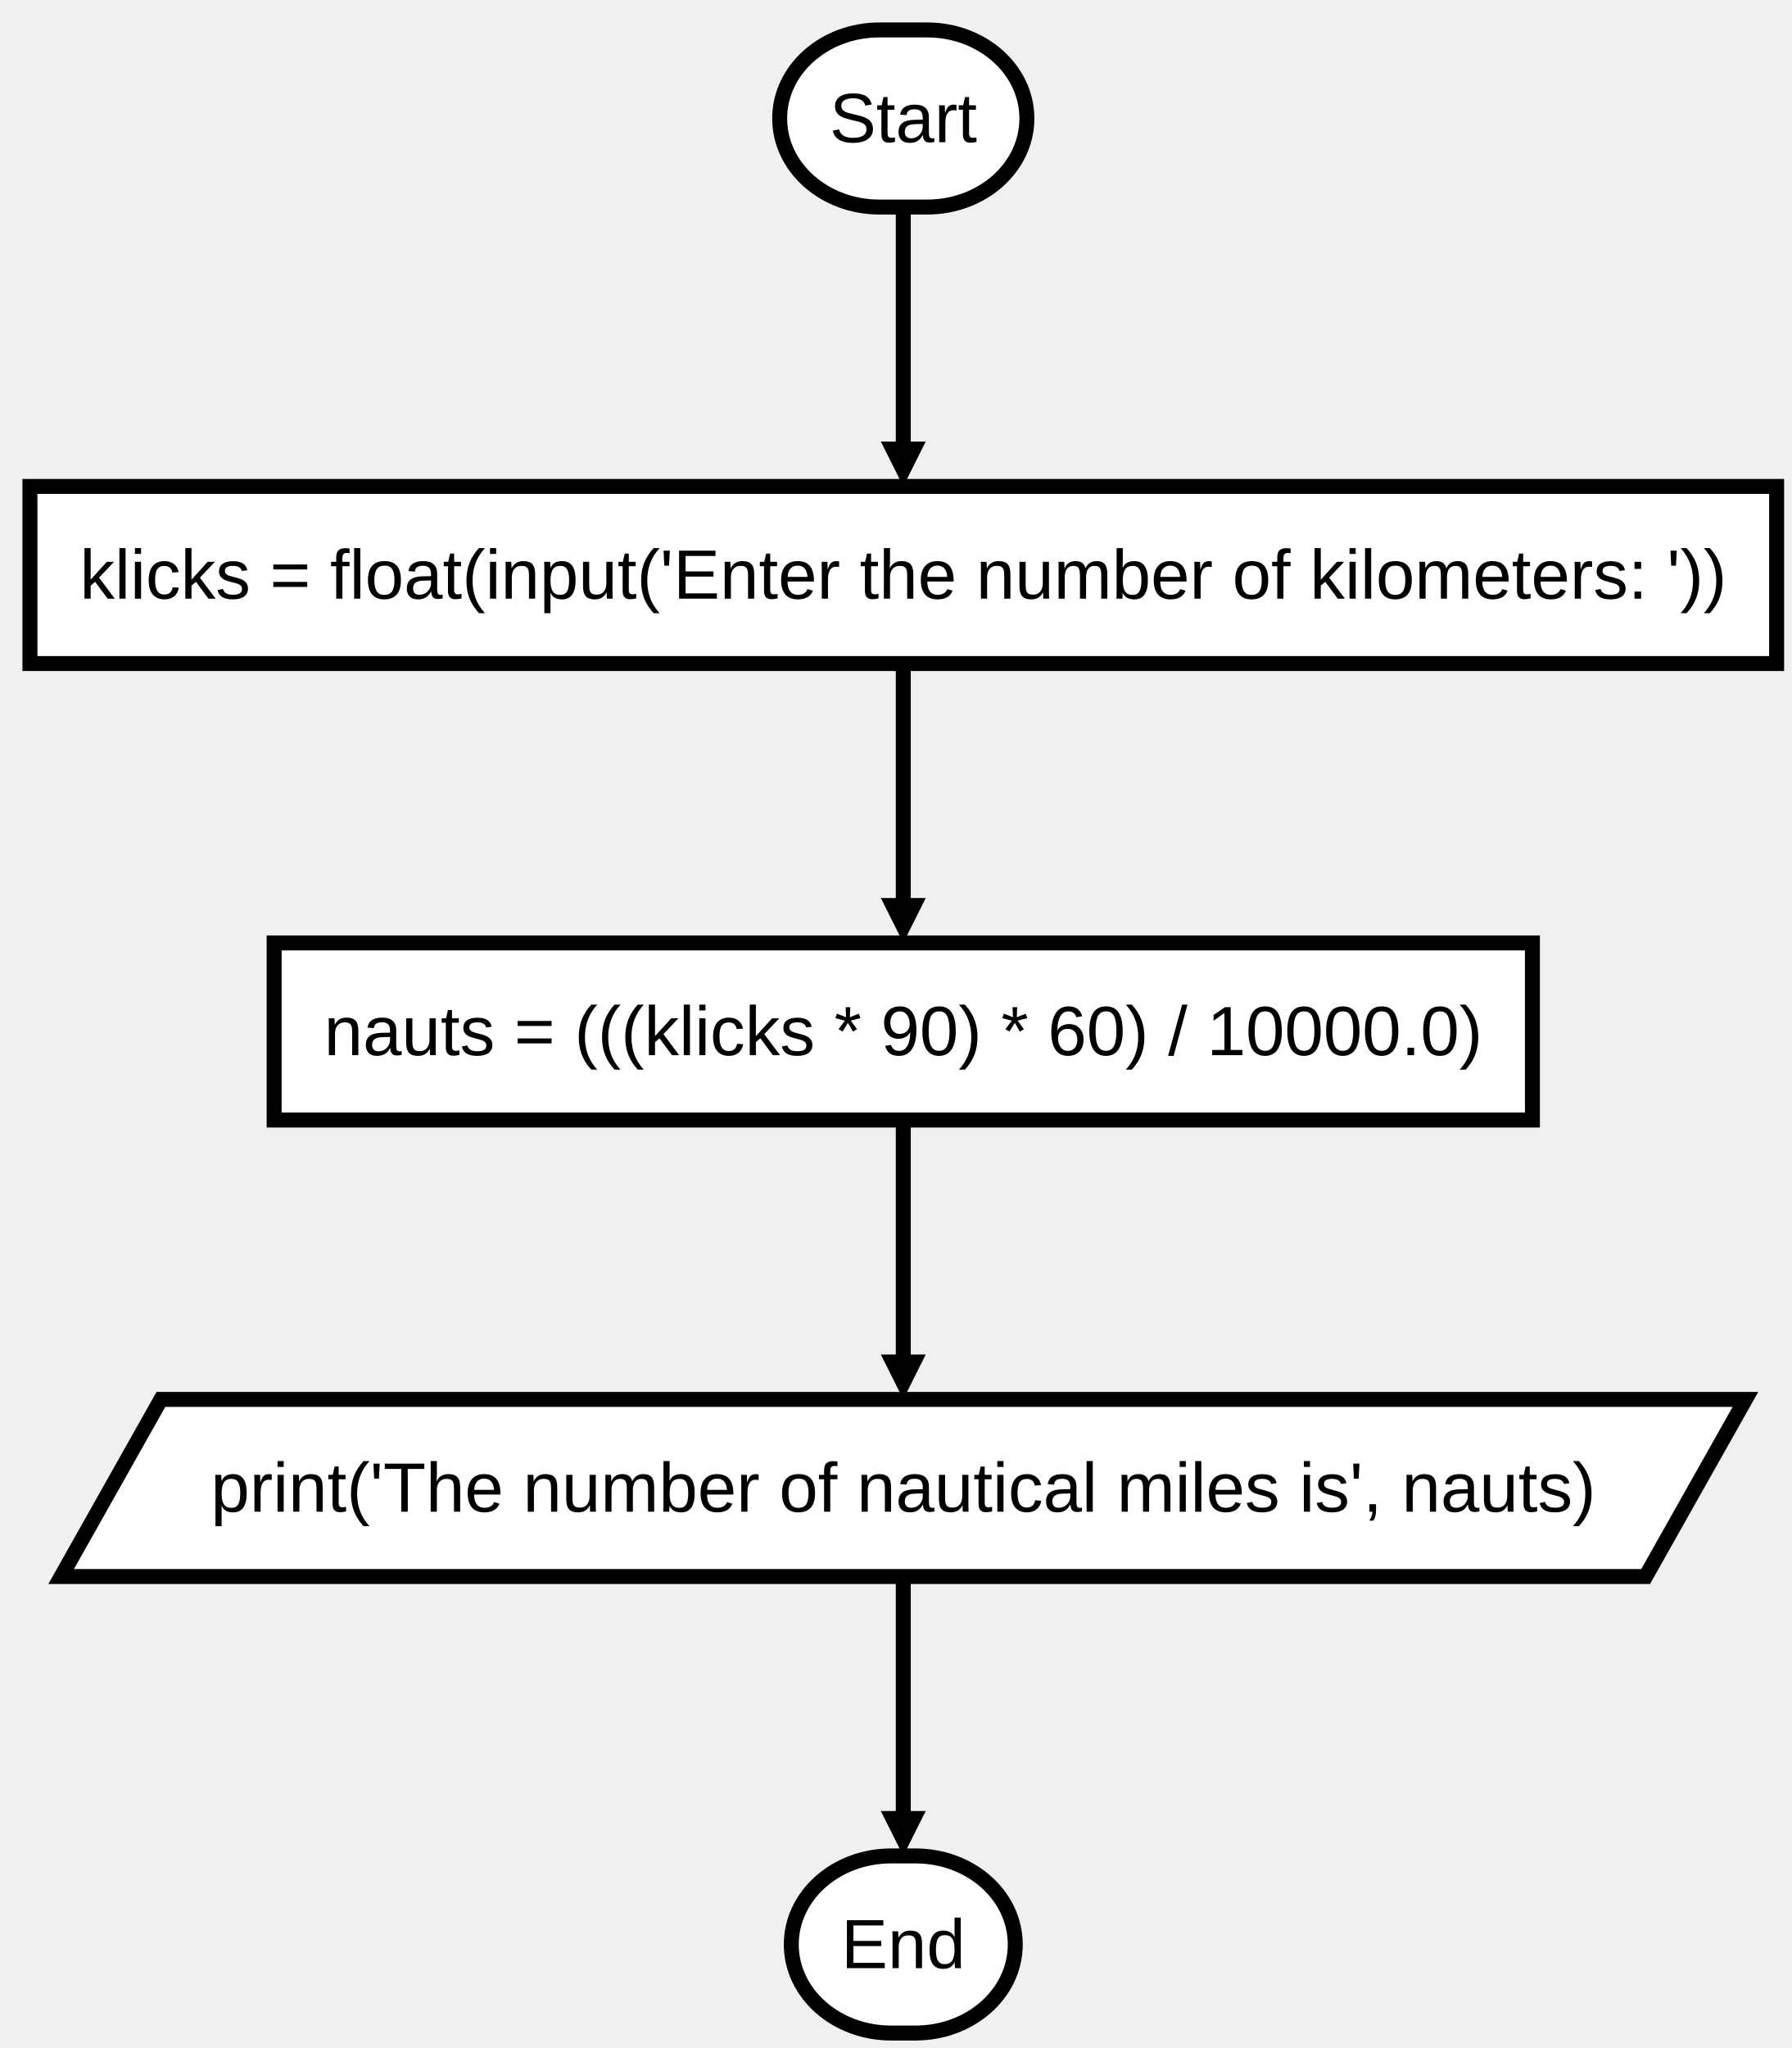
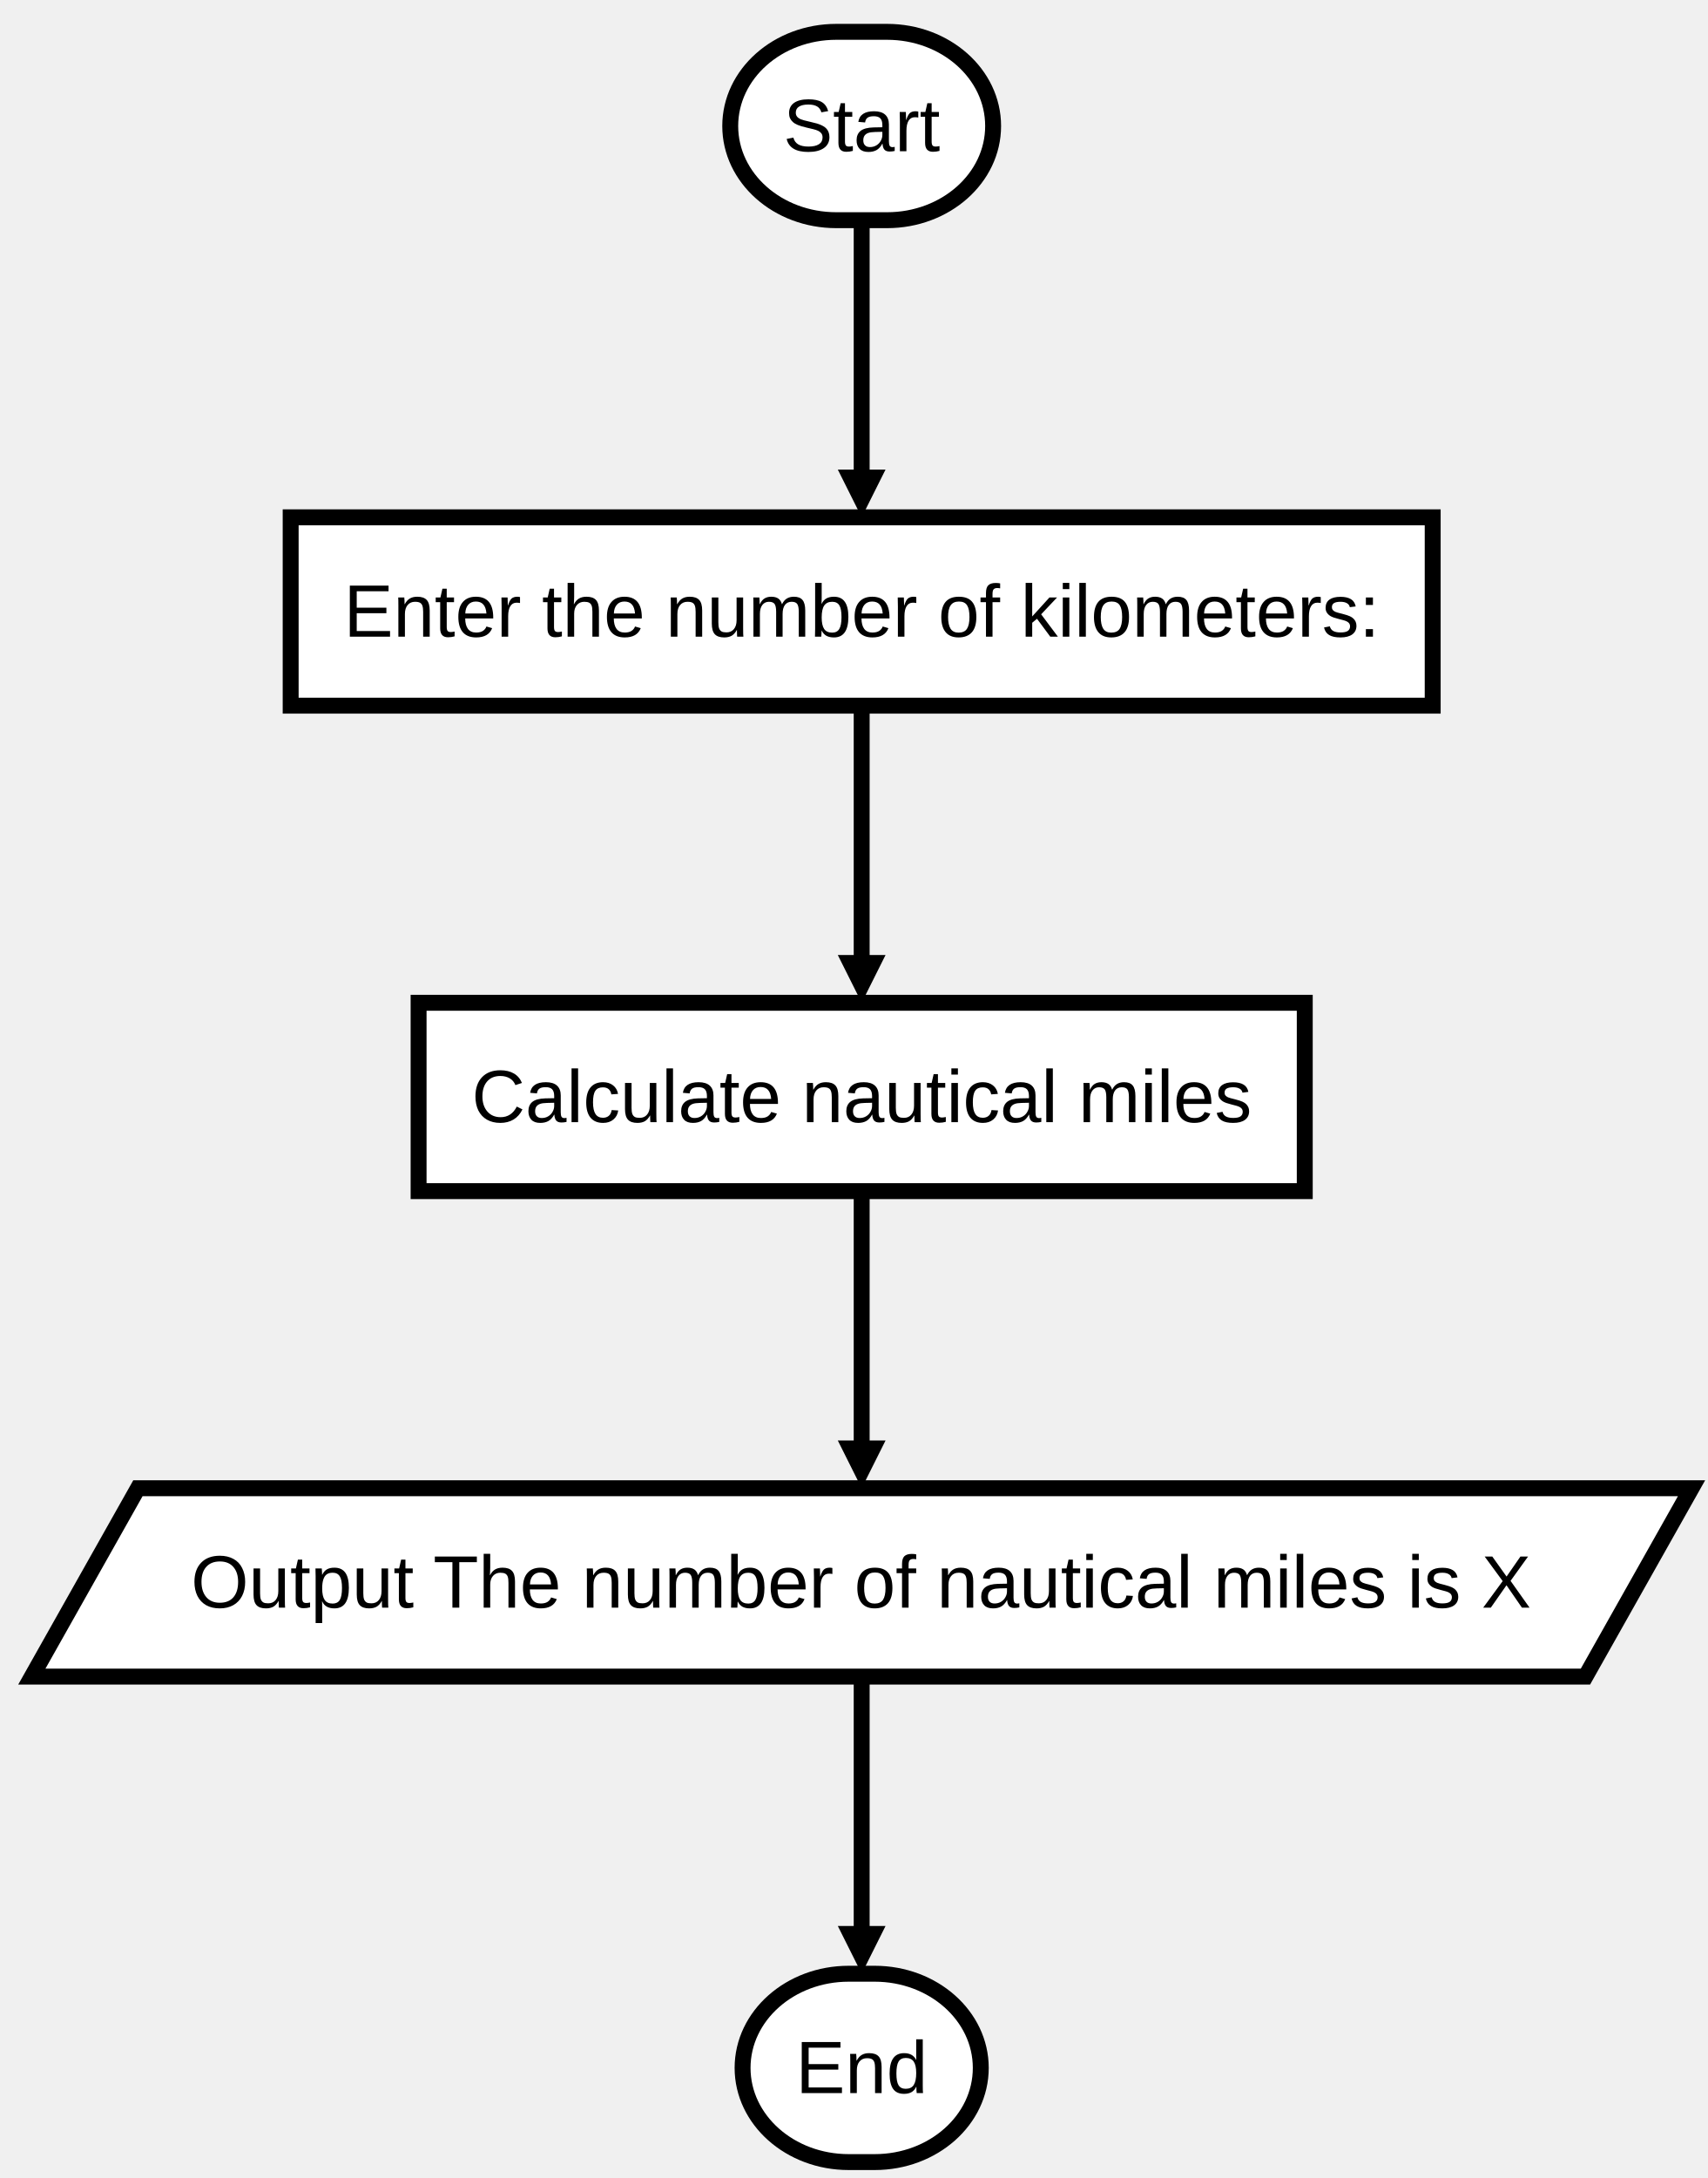
- <svg xmlns="http://www.w3.org/2000/svg" xmlns:xlink="http://www.w3.org/1999/xlink" height="410.5" version="1.1" width="359.188" style="overflow: hidden; position: relative;" viewBox="0 0 359.188 410.5" preserveAspectRatio="xMidYMid meet">
+ <svg xmlns="http://www.w3.org/2000/svg" xmlns:xlink="http://www.w3.org/1999/xlink" height="410.5" version="1.1" width="321.891" style="overflow: hidden; position: relative;" viewBox="0 0 321.891 410.5" preserveAspectRatio="xMidYMid meet">
  <defs style="-webkit-tap-highlight-color: rgba(0, 0, 0, 0);">
    <path stroke-linecap="round" d="M5,0 0,2.5 5,5z" id="raphael-marker-block" style="-webkit-tap-highlight-color: rgba(0, 0, 0, 0);" />
    <marker id="raphael-marker-endblock33-obj10" markerHeight="3" markerWidth="3" orient="auto" refX="1.5" refY="1.5" style="-webkit-tap-highlight-color: rgba(0, 0, 0, 0);">
      <use xlink:href="#raphael-marker-block" transform="rotate(180 1.5 1.5) scale(0.6,0.6)" stroke-width="1.667" fill="black" stroke="none" style="-webkit-tap-highlight-color: rgba(0, 0, 0, 0);" />
    </marker>
    <marker id="raphael-marker-endblock33-obj11" markerHeight="3" markerWidth="3" orient="auto" refX="1.5" refY="1.5" style="-webkit-tap-highlight-color: rgba(0, 0, 0, 0);">
      <use xlink:href="#raphael-marker-block" transform="rotate(180 1.5 1.5) scale(0.6,0.6)" stroke-width="1.667" fill="black" stroke="none" style="-webkit-tap-highlight-color: rgba(0, 0, 0, 0);" />
    </marker>
    <marker id="raphael-marker-endblock33-obj12" markerHeight="3" markerWidth="3" orient="auto" refX="1.5" refY="1.5" style="-webkit-tap-highlight-color: rgba(0, 0, 0, 0);">
      <use xlink:href="#raphael-marker-block" transform="rotate(180 1.5 1.5) scale(0.6,0.6)" stroke-width="1.667" fill="black" stroke="none" style="-webkit-tap-highlight-color: rgba(0, 0, 0, 0);" />
    </marker>
    <marker id="raphael-marker-endblock33-obj13" markerHeight="3" markerWidth="3" orient="auto" refX="1.5" refY="1.5" style="-webkit-tap-highlight-color: rgba(0, 0, 0, 0);">
      <use xlink:href="#raphael-marker-block" transform="rotate(180 1.5 1.5) scale(0.6,0.6)" stroke-width="1.667" fill="black" stroke="none" style="-webkit-tap-highlight-color: rgba(0, 0, 0, 0);" />
    </marker>
  </defs>
-   <rect x="0" y="0" width="49.562" height="35.5" rx="20" ry="20" fill="#ffffff" stroke="#000000" style="-webkit-tap-highlight-color: rgba(0, 0, 0, 0);" stroke-width="3" class="flowchart" id="st" transform="matrix(1,0,0,1,156.3125,6)" />
-   <text x="10" y="17.75" text-anchor="start" font-family="&quot;Arial&quot;" font-size="14px" stroke="none" fill="#000000" style="-webkit-tap-highlight-color: rgba(0, 0, 0, 0); text-anchor: start; font-family: Arial; font-size: 14px;" id="stt" class="flowchartt" transform="matrix(1,0,0,1,156.3125,6)" stroke-width="1">
+   <rect x="0" y="0" width="49.562" height="35.5" rx="20" ry="20" fill="#ffffff" stroke="#000000" style="-webkit-tap-highlight-color: rgba(0, 0, 0, 0);" stroke-width="3" class="flowchart" id="st" transform="matrix(1,0,0,1,137.6641,6)" />
+   <text x="10" y="17.75" text-anchor="start" font-family="&quot;Arial&quot;" font-size="14px" stroke="none" fill="#000000" style="-webkit-tap-highlight-color: rgba(0, 0, 0, 0); text-anchor: start; font-family: Arial; font-size: 14px;" id="stt" class="flowchartt" transform="matrix(1,0,0,1,137.6641,6)" stroke-width="1">
    <tspan dy="4.75" style="-webkit-tap-highlight-color: rgba(0, 0, 0, 0);">Start</tspan>
  </text>
-   <rect x="0" y="0" width="350.188" height="35.5" rx="0" ry="0" fill="#ffffff" stroke="#000000" style="-webkit-tap-highlight-color: rgba(0, 0, 0, 0);" stroke-width="3" class="flowchart" id="op4" transform="matrix(1,0,0,1,6,97.5)" />
-   <text x="10" y="17.75" text-anchor="start" font-family="&quot;Arial&quot;" font-size="14px" stroke="none" fill="#000000" style="-webkit-tap-highlight-color: rgba(0, 0, 0, 0); text-anchor: start; font-family: Arial; font-size: 14px;" id="op4t" class="flowchartt" transform="matrix(1,0,0,1,6,97.5)" stroke-width="1">
-     <tspan dy="4.75" style="-webkit-tap-highlight-color: rgba(0, 0, 0, 0);">klicks = float(input('Enter the number of kilometers: '))</tspan>
+   <rect x="0" y="0" width="215.297" height="35.5" rx="0" ry="0" fill="#ffffff" stroke="#000000" style="-webkit-tap-highlight-color: rgba(0, 0, 0, 0);" stroke-width="3" class="flowchart" id="op4" transform="matrix(1,0,0,1,54.7969,97.5)" />
+   <text x="10" y="17.75" text-anchor="start" font-family="&quot;Arial&quot;" font-size="14px" stroke="none" fill="#000000" style="-webkit-tap-highlight-color: rgba(0, 0, 0, 0); text-anchor: start; font-family: Arial; font-size: 14px;" id="op4t" class="flowchartt" transform="matrix(1,0,0,1,54.7969,97.5)" stroke-width="1">
+     <tspan dy="4.75" style="-webkit-tap-highlight-color: rgba(0, 0, 0, 0);">Enter the number of kilometers: </tspan>
  </text>
-   <rect x="0" y="0" width="252.266" height="35.5" rx="0" ry="0" fill="#ffffff" stroke="#000000" style="-webkit-tap-highlight-color: rgba(0, 0, 0, 0);" stroke-width="3" class="flowchart" id="op6" transform="matrix(1,0,0,1,54.9609,189)" />
-   <text x="10" y="17.75" text-anchor="start" font-family="&quot;Arial&quot;" font-size="14px" stroke="none" fill="#000000" style="-webkit-tap-highlight-color: rgba(0, 0, 0, 0); text-anchor: start; font-family: Arial; font-size: 14px;" id="op6t" class="flowchartt" transform="matrix(1,0,0,1,54.9609,189)" stroke-width="1">
-     <tspan dy="4.75" style="-webkit-tap-highlight-color: rgba(0, 0, 0, 0);">nauts = (((klicks * 90) * 60) / 10000.0)</tspan>
+   <rect x="0" y="0" width="167.062" height="35.5" rx="0" ry="0" fill="#ffffff" stroke="#000000" style="-webkit-tap-highlight-color: rgba(0, 0, 0, 0);" stroke-width="3" class="flowchart" id="op6" transform="matrix(1,0,0,1,78.9141,189)" />
+   <text x="10" y="17.75" text-anchor="start" font-family="&quot;Arial&quot;" font-size="14px" stroke="none" fill="#000000" style="-webkit-tap-highlight-color: rgba(0, 0, 0, 0); text-anchor: start; font-family: Arial; font-size: 14px;" id="op6t" class="flowchartt" transform="matrix(1,0,0,1,78.9141,189)" stroke-width="1">
+     <tspan dy="4.75" style="-webkit-tap-highlight-color: rgba(0, 0, 0, 0);">Calculate nautical miles</tspan>
  </text>
-   <path fill="#ffffff" stroke="#000000" d="M10,17.75L0,35.5L317.672,35.5L337.672,0L20,0L10,17.75" stroke-width="3" id="io8" class="flowchart" style="-webkit-tap-highlight-color: rgba(0, 0, 0, 0);" transform="matrix(1,0,0,1,12.2578,280.5)" />
-   <text x="30" y="17.75" text-anchor="start" font-family="&quot;Arial&quot;" font-size="14px" stroke="none" fill="#000000" style="-webkit-tap-highlight-color: rgba(0, 0, 0, 0); text-anchor: start; font-family: Arial; font-size: 14px;" id="io8t" class="flowchartt" transform="matrix(1,0,0,1,12.2578,280.5)" stroke-width="1">
-     <tspan dy="4.75" style="-webkit-tap-highlight-color: rgba(0, 0, 0, 0);">print('The number of nautical miles is', nauts)</tspan>
-     <tspan dy="16.8" x="30" style="-webkit-tap-highlight-color: rgba(0, 0, 0, 0);" />
+   <path fill="#ffffff" stroke="#000000" d="M10,17.75L0,35.5L292.891,35.5L312.891,0L20,0L10,17.75" stroke-width="3" id="io8" class="flowchart" style="-webkit-tap-highlight-color: rgba(0, 0, 0, 0);" transform="matrix(1,0,0,1,6,280.5)" />
+   <text x="30" y="17.75" text-anchor="start" font-family="&quot;Arial&quot;" font-size="14px" stroke="none" fill="#000000" style="-webkit-tap-highlight-color: rgba(0, 0, 0, 0); text-anchor: start; font-family: Arial; font-size: 14px;" id="io8t" class="flowchartt" transform="matrix(1,0,0,1,6,280.5)" stroke-width="1">
+     <tspan dy="4.75" style="-webkit-tap-highlight-color: rgba(0, 0, 0, 0);">Output The number of nautical miles is X</tspan>
  </text>
-   <rect x="0" y="0" width="44.906" height="35.5" rx="20" ry="20" fill="#ffffff" stroke="#000000" style="-webkit-tap-highlight-color: rgba(0, 0, 0, 0);" stroke-width="3" class="flowchart" id="e" transform="matrix(1,0,0,1,158.6406,372)" />
-   <text x="10" y="17.75" text-anchor="start" font-family="&quot;Arial&quot;" font-size="14px" stroke="none" fill="#000000" style="-webkit-tap-highlight-color: rgba(0, 0, 0, 0); text-anchor: start; font-family: Arial; font-size: 14px;" id="et" class="flowchartt" transform="matrix(1,0,0,1,158.6406,372)" stroke-width="1">
+   <rect x="0" y="0" width="44.906" height="35.5" rx="20" ry="20" fill="#ffffff" stroke="#000000" style="-webkit-tap-highlight-color: rgba(0, 0, 0, 0);" stroke-width="3" class="flowchart" id="e" transform="matrix(1,0,0,1,139.9922,372)" />
+   <text x="10" y="17.75" text-anchor="start" font-family="&quot;Arial&quot;" font-size="14px" stroke="none" fill="#000000" style="-webkit-tap-highlight-color: rgba(0, 0, 0, 0); text-anchor: start; font-family: Arial; font-size: 14px;" id="et" class="flowchartt" transform="matrix(1,0,0,1,139.9922,372)" stroke-width="1">
    <tspan dy="4.75" style="-webkit-tap-highlight-color: rgba(0, 0, 0, 0);">End</tspan>
  </text>
-   <path fill="none" stroke="#000000" d="M181.094,41.5C181.094,41.5,181.094,79.701,181.094,93" stroke-width="3" marker-end="url(#raphael-marker-endblock33-obj10)" style="-webkit-tap-highlight-color: rgba(0, 0, 0, 0);" />
-   <path fill="none" stroke="#000000" d="M181.094,133C181.094,133,181.094,171.201,181.094,184.5" stroke-width="3" marker-end="url(#raphael-marker-endblock33-obj11)" style="-webkit-tap-highlight-color: rgba(0, 0, 0, 0);" />
-   <path fill="none" stroke="#000000" d="M181.094,224.5C181.094,224.5,181.094,262.701,181.094,276" stroke-width="3" marker-end="url(#raphael-marker-endblock33-obj12)" style="-webkit-tap-highlight-color: rgba(0, 0, 0, 0);" />
-   <path fill="none" stroke="#000000" d="M181.094,316C181.094,316,181.094,354.201,181.094,367.5" stroke-width="3" marker-end="url(#raphael-marker-endblock33-obj13)" style="-webkit-tap-highlight-color: rgba(0, 0, 0, 0);" />
+   <path fill="none" stroke="#000000" d="M162.445,41.5C162.445,41.5,162.445,79.701,162.445,93" stroke-width="3" marker-end="url(#raphael-marker-endblock33-obj10)" style="-webkit-tap-highlight-color: rgba(0, 0, 0, 0);" />
+   <path fill="none" stroke="#000000" d="M162.445,133C162.445,133,162.445,171.201,162.445,184.5" stroke-width="3" marker-end="url(#raphael-marker-endblock33-obj11)" style="-webkit-tap-highlight-color: rgba(0, 0, 0, 0);" />
+   <path fill="none" stroke="#000000" d="M162.445,224.5C162.445,224.5,162.445,262.701,162.445,276" stroke-width="3" marker-end="url(#raphael-marker-endblock33-obj12)" style="-webkit-tap-highlight-color: rgba(0, 0, 0, 0);" />
+   <path fill="none" stroke="#000000" d="M162.445,316C162.445,316,162.445,354.201,162.445,367.5" stroke-width="3" marker-end="url(#raphael-marker-endblock33-obj13)" style="-webkit-tap-highlight-color: rgba(0, 0, 0, 0);" />
</svg>
